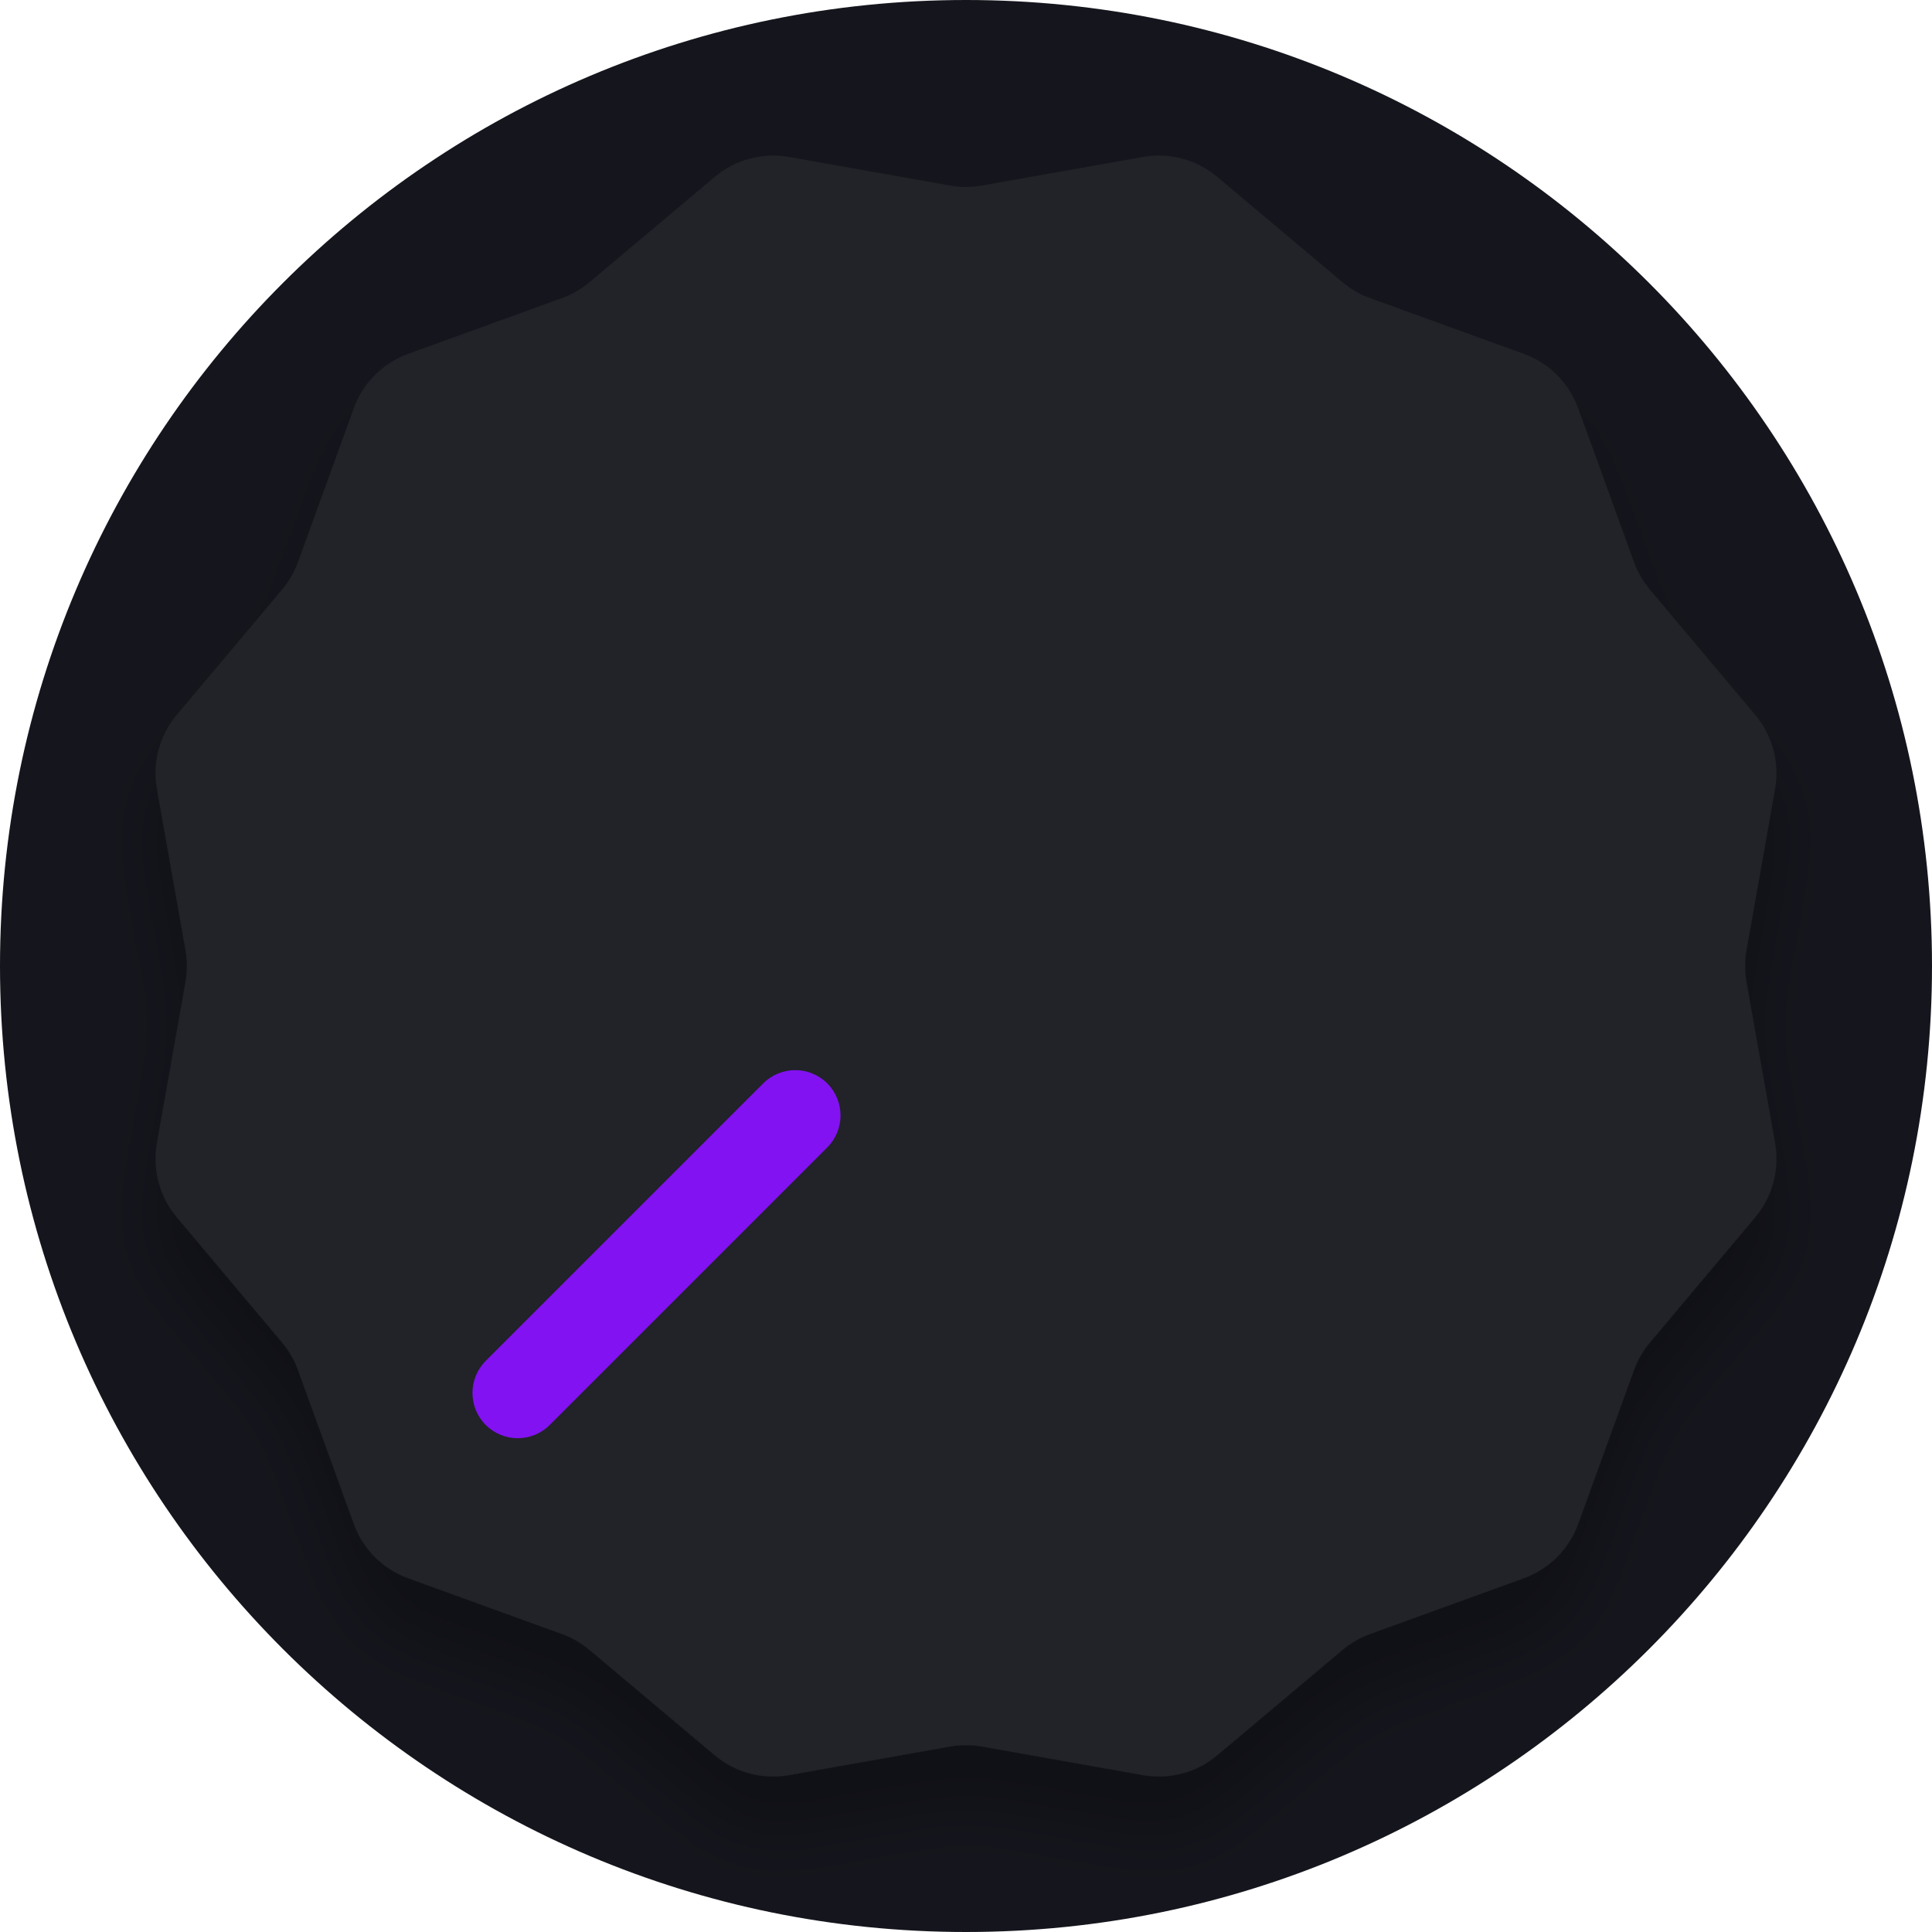
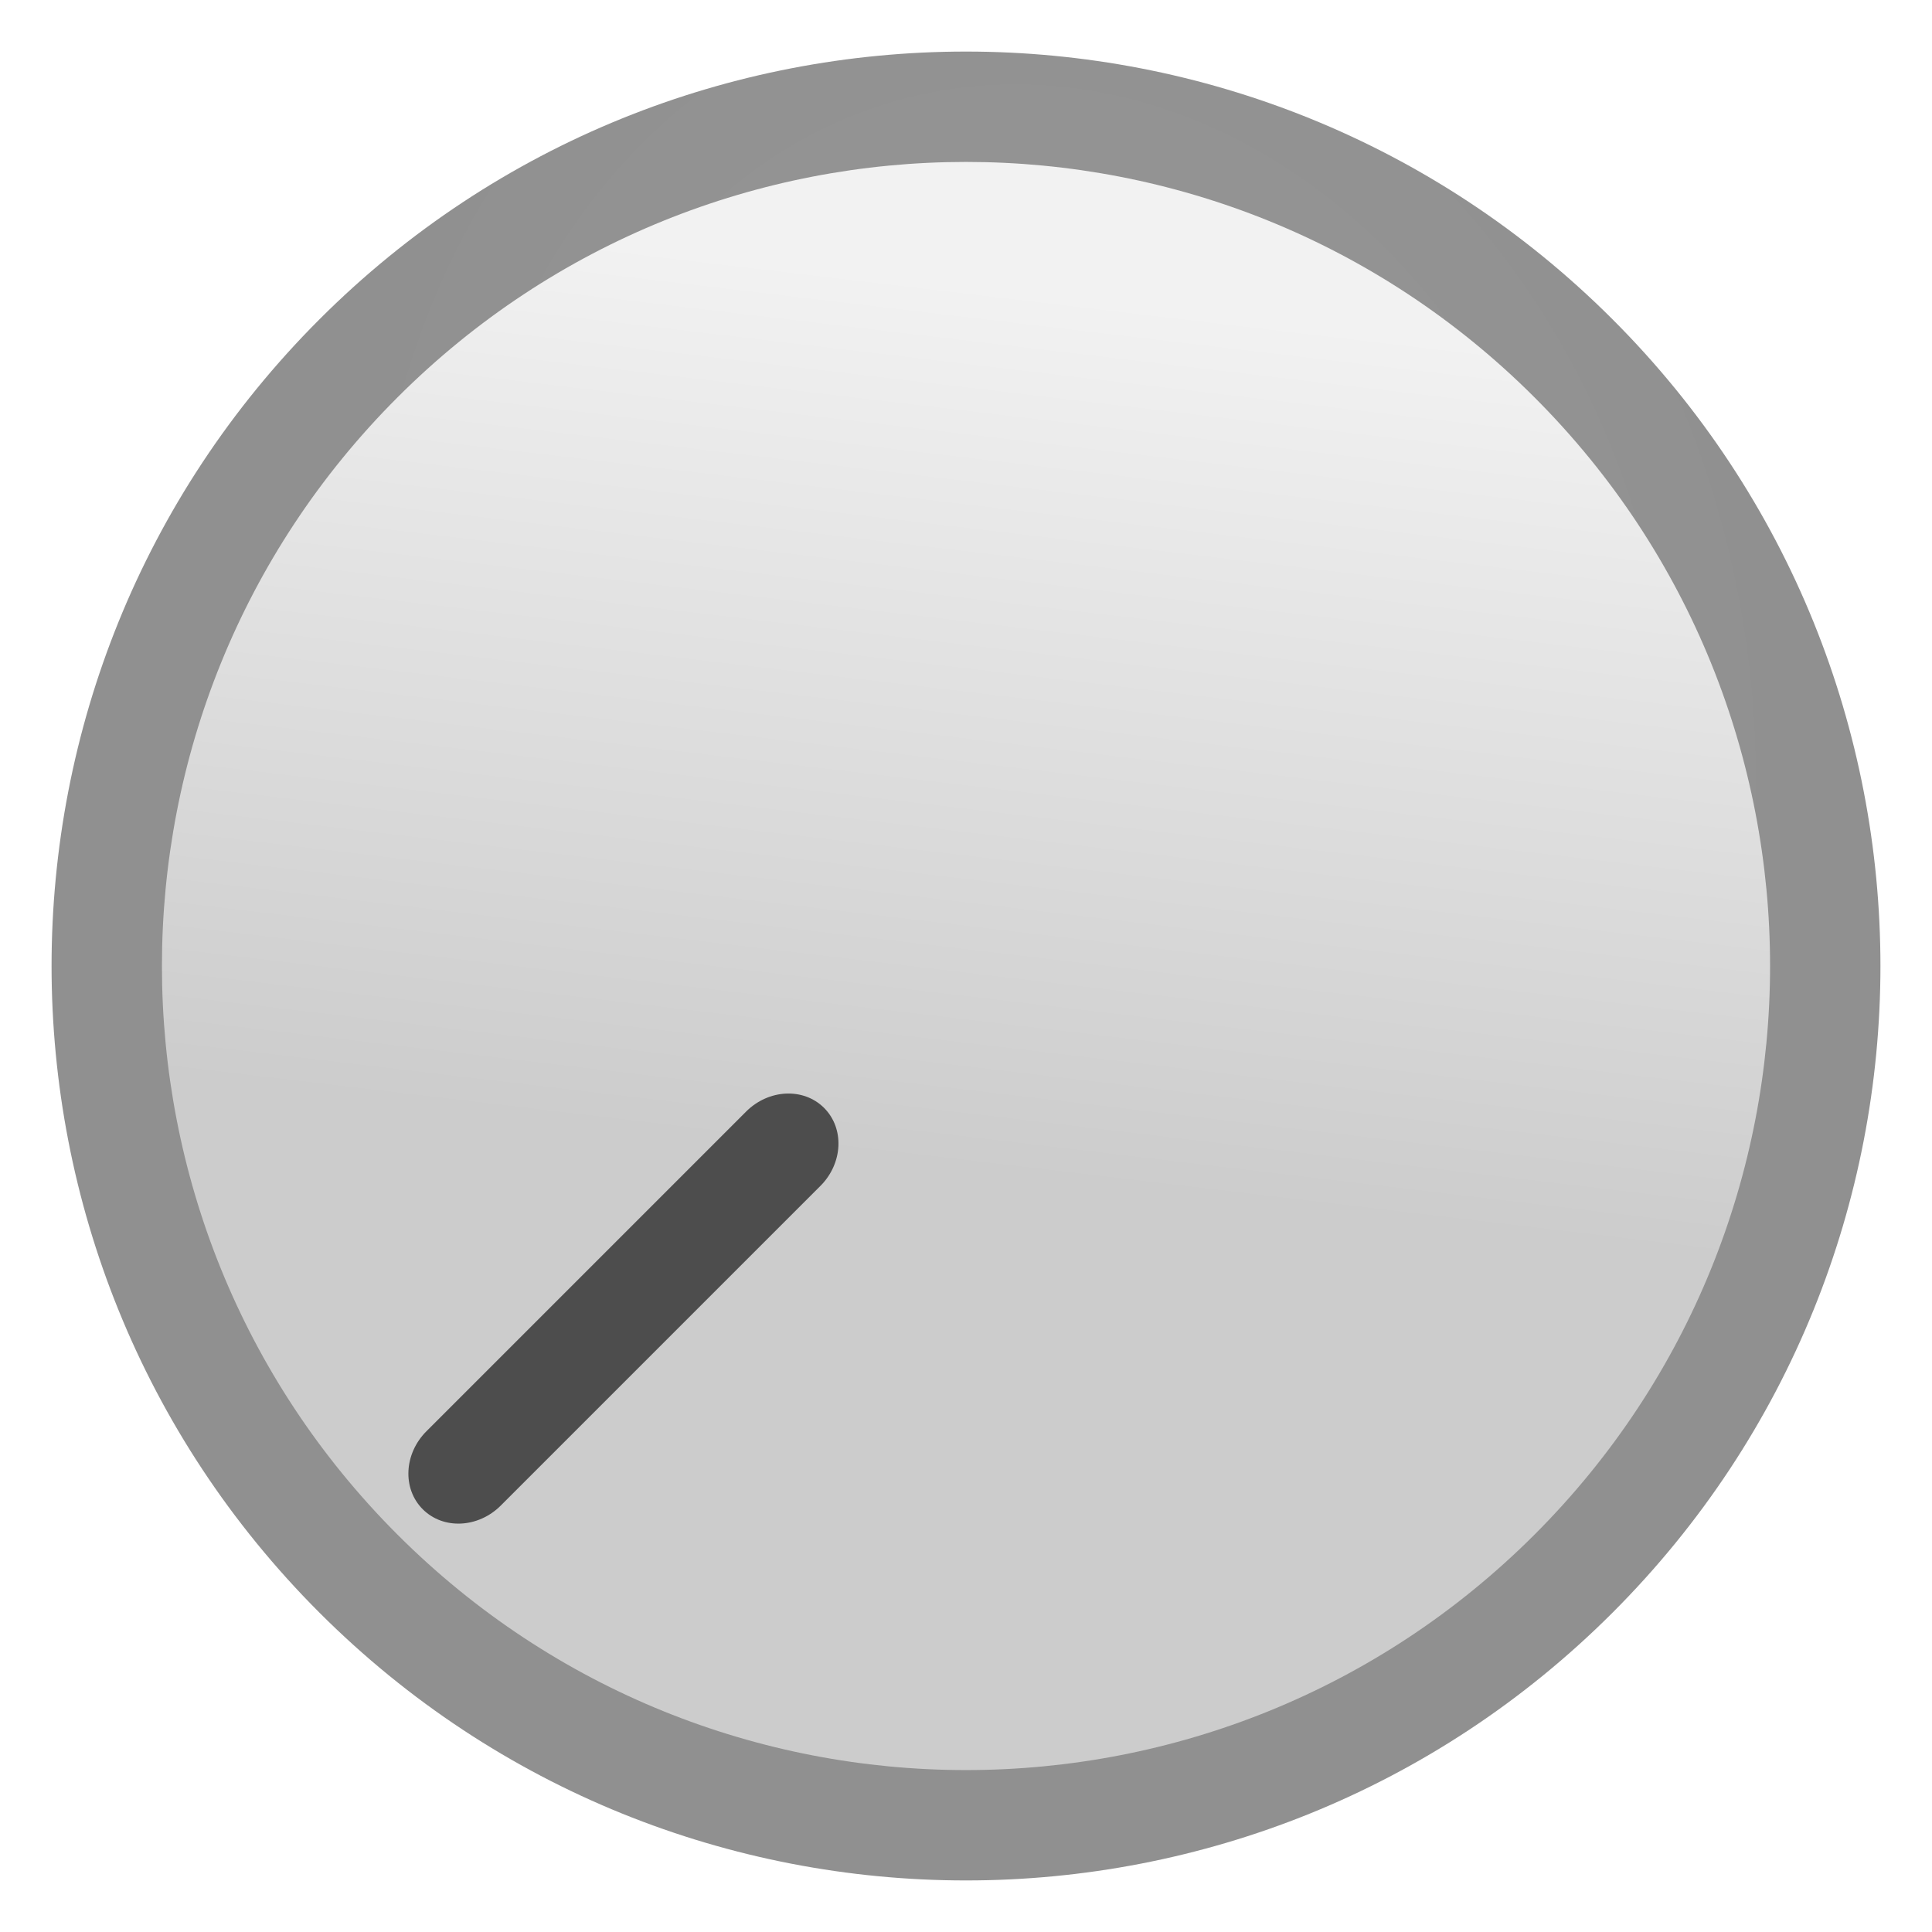
- <svg xmlns="http://www.w3.org/2000/svg" width="128" height="128" viewBox="0 0 128 128" fill="none" version="1.1" id="svg29">
-   <circle cx="-64" cy="64" r="64" transform="rotate(-90)" fill="#15161d" id="circle2" />
-   <g filter="url(#filter0_d)" id="g6" transform="translate(-19.0001,-16)">
-     <path d="m 42.445,43.04 c 0.606,-1.671 1.923,-2.988 3.594,-3.594 l 10.2,-3.7 c 0.662,-0.24 1.277,-0.595 1.816,-1.048 l 8.304,-6.983 c 1.361,-1.144 3.159,-1.626 4.91,-1.316 l 10.683,1.896 c 0.693,0.123 1.403,0.123 2.096,0 l 10.683,-1.896 c 1.751,-0.311 3.549,0.171 4.91,1.316 l 8.304,6.983 c 0.539,0.453 1.154,0.808 1.816,1.048 l 10.199,3.7 c 1.672,0.606 2.988,1.923 3.595,3.594 l 3.7,10.2 c 0.24,0.662 0.595,1.277 1.048,1.816 l 6.983,8.304 c 1.144,1.361 1.626,3.159 1.316,4.91 l -1.896,10.683 c -0.123,0.694 -0.123,1.403 0,2.097 l 1.896,10.683 c 0.31,1.751 -0.172,3.549 -1.316,4.91 l -6.983,8.304 c -0.453,0.539 -0.808,1.154 -1.048,1.816 l -3.7,10.199 c -0.607,1.672 -1.923,2.988 -3.595,3.595 l -10.199,3.7 c -0.662,0.24 -1.277,0.595 -1.816,1.048 l -8.304,6.983 c -1.361,1.144 -3.159,1.626 -4.91,1.316 l -10.683,-1.896 c -0.693,-0.123 -1.403,-0.123 -2.096,0 l -10.683,1.896 c -1.751,0.31 -3.549,-0.172 -4.91,-1.316 l -8.304,-6.983 c -0.539,-0.453 -1.154,-0.808 -1.816,-1.048 l -10.2,-3.7 c -1.671,-0.607 -2.988,-1.923 -3.594,-3.595 l -3.7,-10.199 c -0.24,-0.662 -0.595,-1.277 -1.048,-1.816 L 30.714,96.641 C 29.57,95.28 29.088,93.482 29.398,91.731 l 1.896,-10.683 c 0.123,-0.694 0.123,-1.403 0,-2.097 l -1.896,-10.683 c -0.311,-1.751 0.171,-3.549 1.316,-4.91 l 6.983,-8.304 c 0.453,-0.539 0.808,-1.154 1.048,-1.816 z" fill="#222229" id="path4" />
+ <svg xmlns="http://www.w3.org/2000/svg" xmlns:xlink="http://www.w3.org/1999/xlink" width="64mm" height="64mm" viewBox="0 0 64 64" version="1.1" id="svg5">
+   <defs id="defs2">
+     <linearGradient id="linearGradient1375">
+       <stop style="stop-color:#f2f2f2;stop-opacity:1;" offset="0" id="stop1371" />
+       <stop style="stop-color:#cccccc;stop-opacity:1" offset="1" id="stop1373" />
+     </linearGradient>
+     <linearGradient id="linearGradient354">
+       <stop style="stop-color:#999999;stop-opacity:1;" offset="0" id="stop350" />
+       <stop style="stop-color:#909090;stop-opacity:1;" offset="1" id="stop352" />
+     </linearGradient>
+     <radialGradient xlink:href="#linearGradient354" id="radialGradient356" cx="45.421" cy="-4.553" fx="45.421" fy="-4.553" r="30.292" gradientUnits="userSpaceOnUse" gradientTransform="matrix(-0.4028553,0.6816086,-0.8181998,-0.4835864,55.99717,-41.5175)" />
+     <linearGradient xlink:href="#linearGradient1375" id="linearGradient1377" x1="21.239" y1="11.838" x2="39.345" y2="34.818" gradientUnits="userSpaceOnUse" gradientTransform="translate(13.25483,-32)" />
+   </defs>
+   <g id="layer1">
+     <circle style="fill:url(#radialGradient356);fill-opacity:1;stroke-width:0.265;stop-color:#000000" id="path288" cx="45.255" cy="-8.4537021e-07" r="30.292" transform="rotate(45)" />
+     <circle style="fill:url(#linearGradient1377);fill-opacity:1;stroke-width:0.265;stop-color:#000000" id="path1103" cx="45.255" cy="-8.4537021e-07" r="26.636" transform="rotate(45)" />
+     <rect style="fill:#4d4d4d;stroke-width:0.265;stop-color:#000000" id="rect1157" width="3.482" height="18.802" x="43.514" y="6.648" ry="1.915" transform="rotate(45)" />
  </g>
-   <rect x="-92.51" y="-44" width="6" height="32" rx="3" transform="rotate(-135)" fill="#8212f2" id="rect8" />
-   <defs id="defs27">
-     <filter id="filter0_d" x="0.686" y="1.686" width="164.628" height="164.628" filterUnits="userSpaceOnUse" color-interpolation-filters="sRGB">
-       <feFlood flood-opacity="0" result="BackgroundImageFix" id="feFlood10" />
-       <feColorMatrix in="SourceAlpha" type="matrix" values="0 0 0 0 0 0 0 0 0 0 0 0 0 0 0 0 0 0 127 0" result="hardAlpha" id="feColorMatrix12" />
-       <feOffset dy="4" id="feOffset14" />
-       <feGaussianBlur stdDeviation="2" id="feGaussianBlur16" />
-       <feComposite in2="hardAlpha" operator="out" id="feComposite18" />
-       <feColorMatrix type="matrix" values="0 0 0 0 0 0 0 0 0 0 0 0 0 0 0 0 0 0 0.25 0" id="feColorMatrix20" />
-       <feBlend mode="normal" in2="BackgroundImageFix" result="effect1_dropShadow" id="feBlend22" />
-       <feBlend mode="normal" in="SourceGraphic" in2="effect1_dropShadow" result="shape" id="feBlend24" />
-     </filter>
-   </defs>
</svg>
